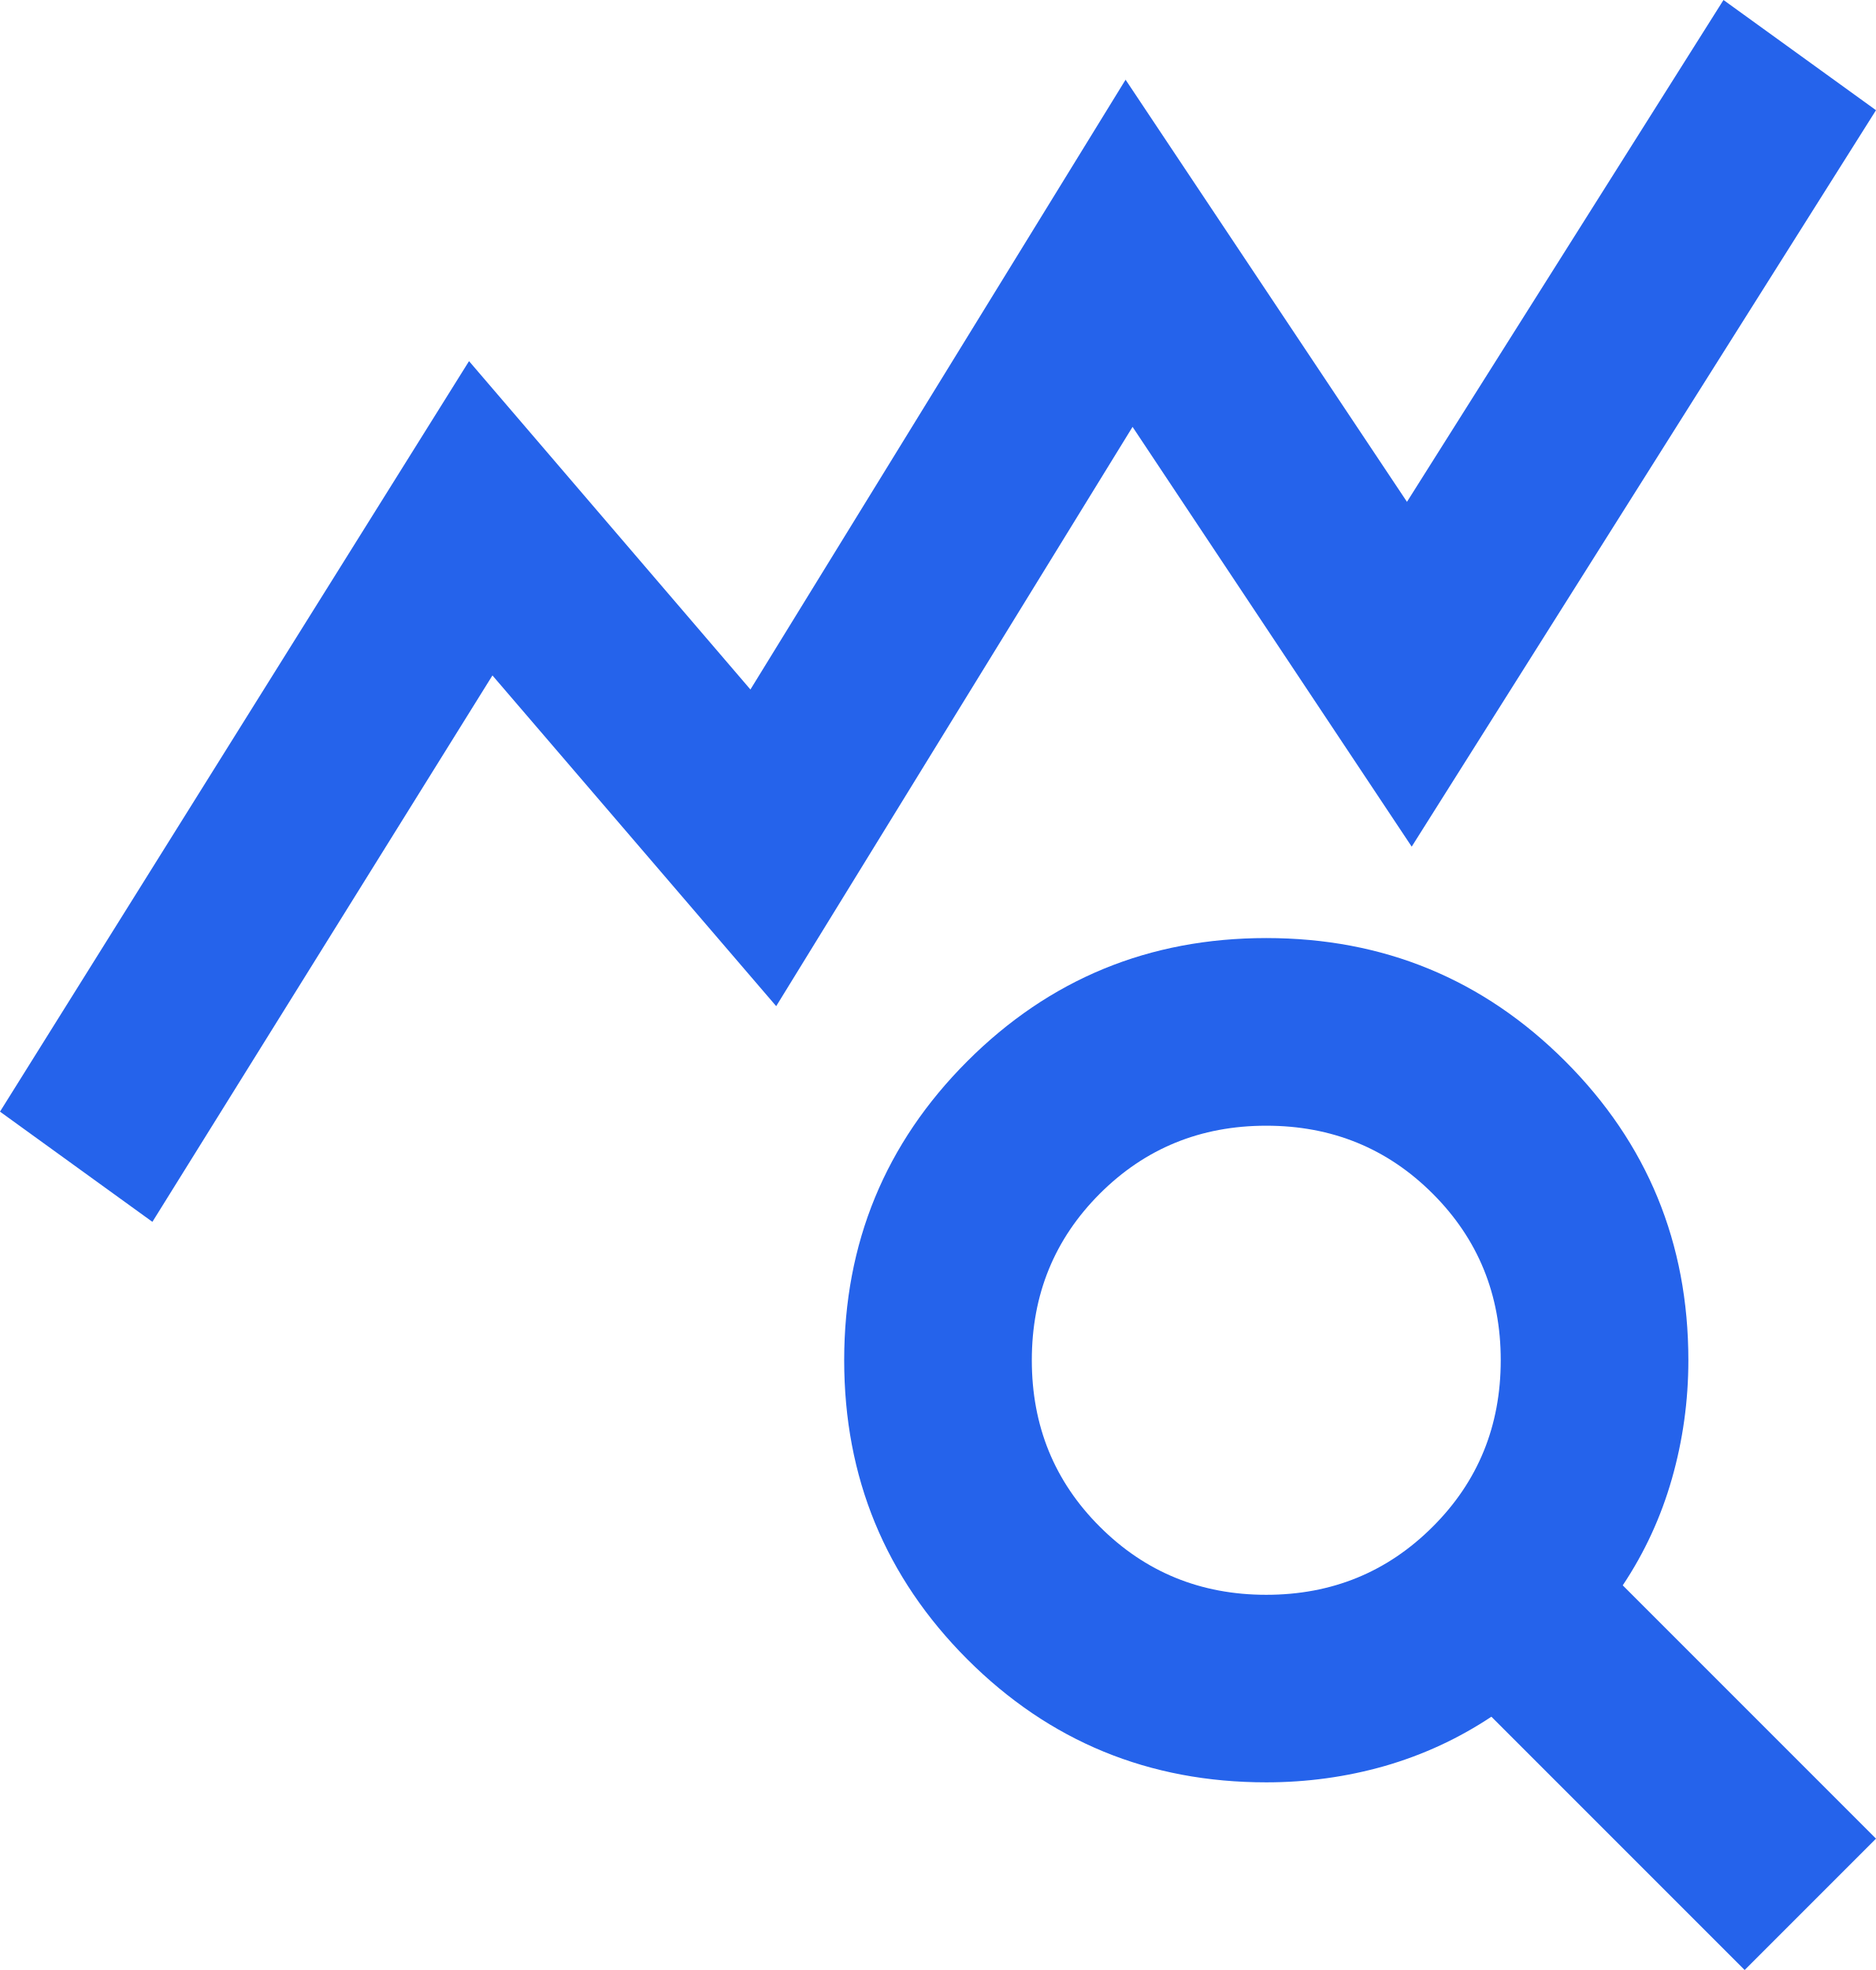
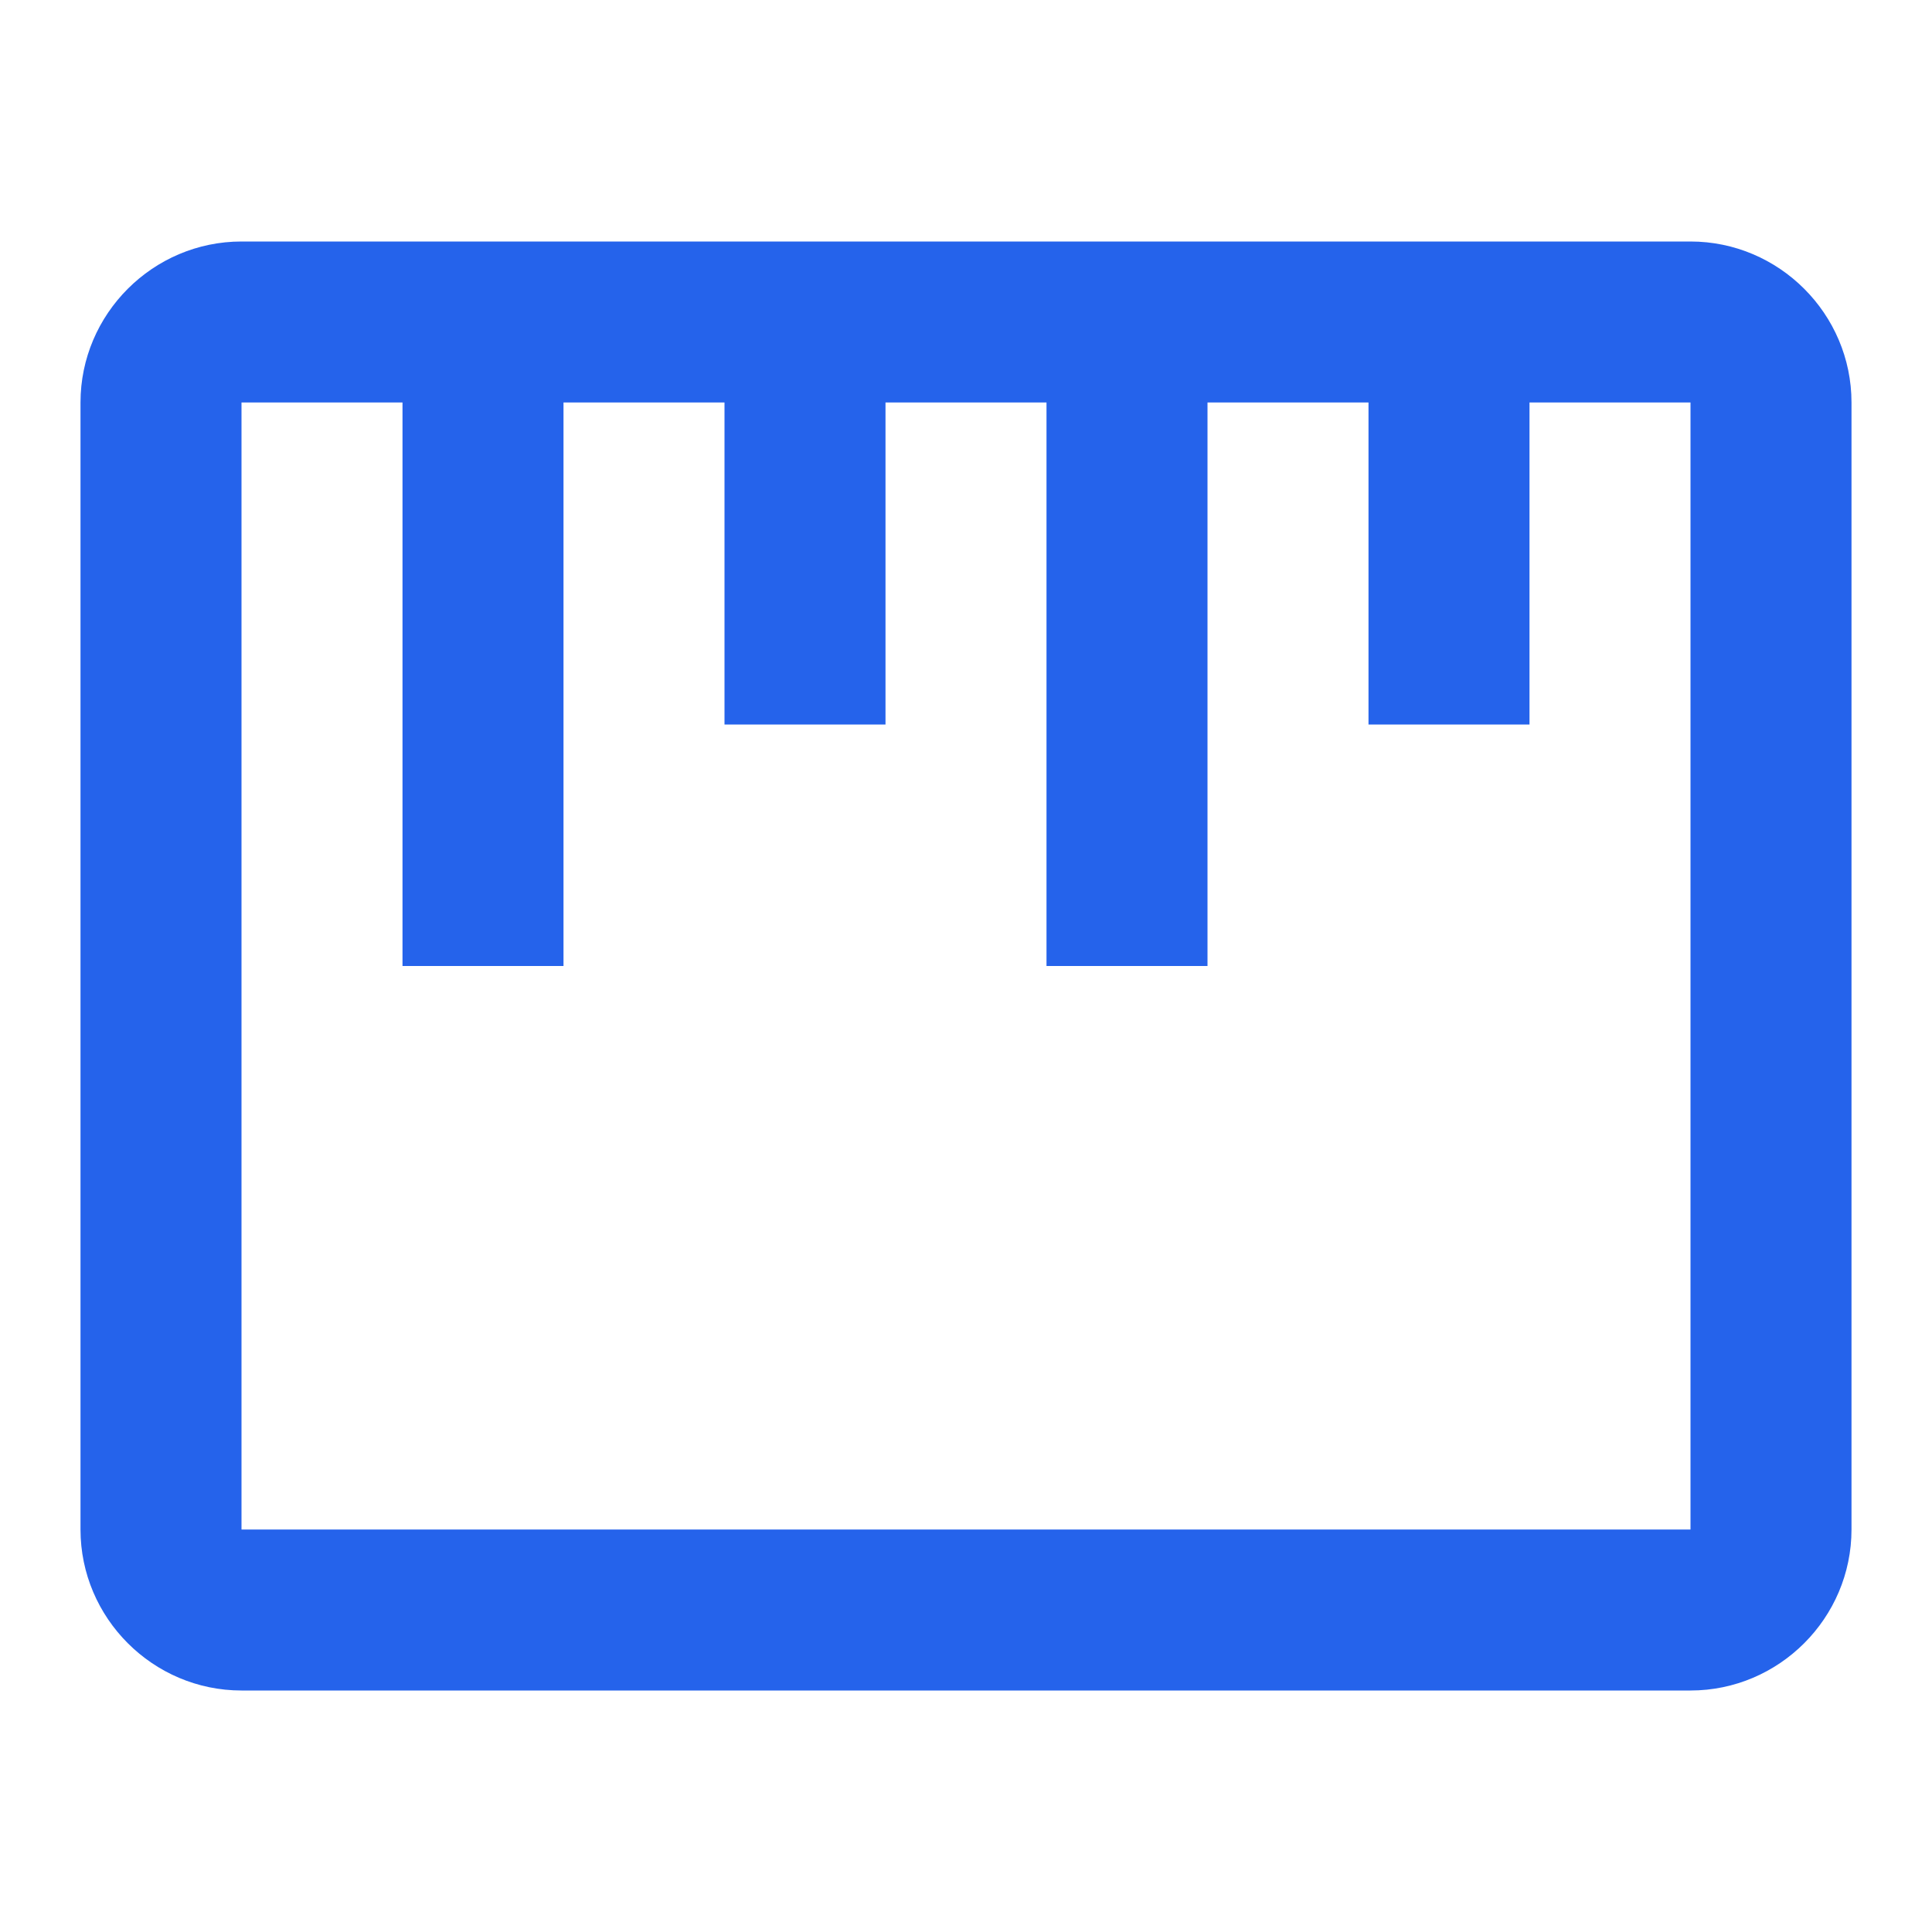
- <svg xmlns="http://www.w3.org/2000/svg" preserveAspectRatio="none" overflow="visible" style="display: block;" width="16.667" height="17.5" viewBox="0 0 16.667 17.5" fill="none">
-   <g id="Container">
-     <path id="Icon" d="M1.354 10.854L0 9.875L4.167 3.208L6.667 6.125L10 0.708L12.5 4.458L15.312 0L16.667 0.979L12.542 7.521L10.062 3.792L6.896 8.938L4.375 6L1.354 10.854V10.854M11.25 14.167C11.833 14.167 12.326 13.965 12.729 13.562C13.132 13.16 13.333 12.667 13.333 12.083C13.333 11.5 13.132 11.007 12.729 10.604C12.326 10.201 11.833 10 11.25 10C10.667 10 10.174 10.201 9.771 10.604C9.368 11.007 9.167 11.5 9.167 12.083C9.167 12.667 9.368 13.16 9.771 13.562C10.174 13.965 10.667 14.167 11.25 14.167V14.167M15.5 17.5L13.25 15.25C12.958 15.444 12.642 15.59 12.302 15.688C11.962 15.785 11.611 15.833 11.25 15.833C10.208 15.833 9.323 15.469 8.594 14.74C7.865 14.01 7.5 13.125 7.5 12.083C7.5 11.042 7.865 10.156 8.594 9.427C9.323 8.698 10.208 8.333 11.25 8.333C12.292 8.333 13.177 8.698 13.906 9.427C14.635 10.156 15 11.042 15 12.083C15 12.444 14.951 12.795 14.854 13.135C14.757 13.476 14.611 13.792 14.417 14.083L16.667 16.333L15.5 17.5V17.5" fill="#2563EB" />
-   </g>
+ <svg xmlns="http://www.w3.org/2000/svg" viewBox="0 0 24 24" width="24" height="24" fill="#2563EB">
+   <path d="M21 3H3c-1.1 0-2 .9-2 2v14c0 1.1.9 2 2 2h18c1.1 0 2-.9 2-2V5c0-1.1-.9-2-2-2zm0 16H3V5h2v7h2V5h2v4h2V5h2v7h2V5h2v4h2V5h2v14z" />
</svg>
